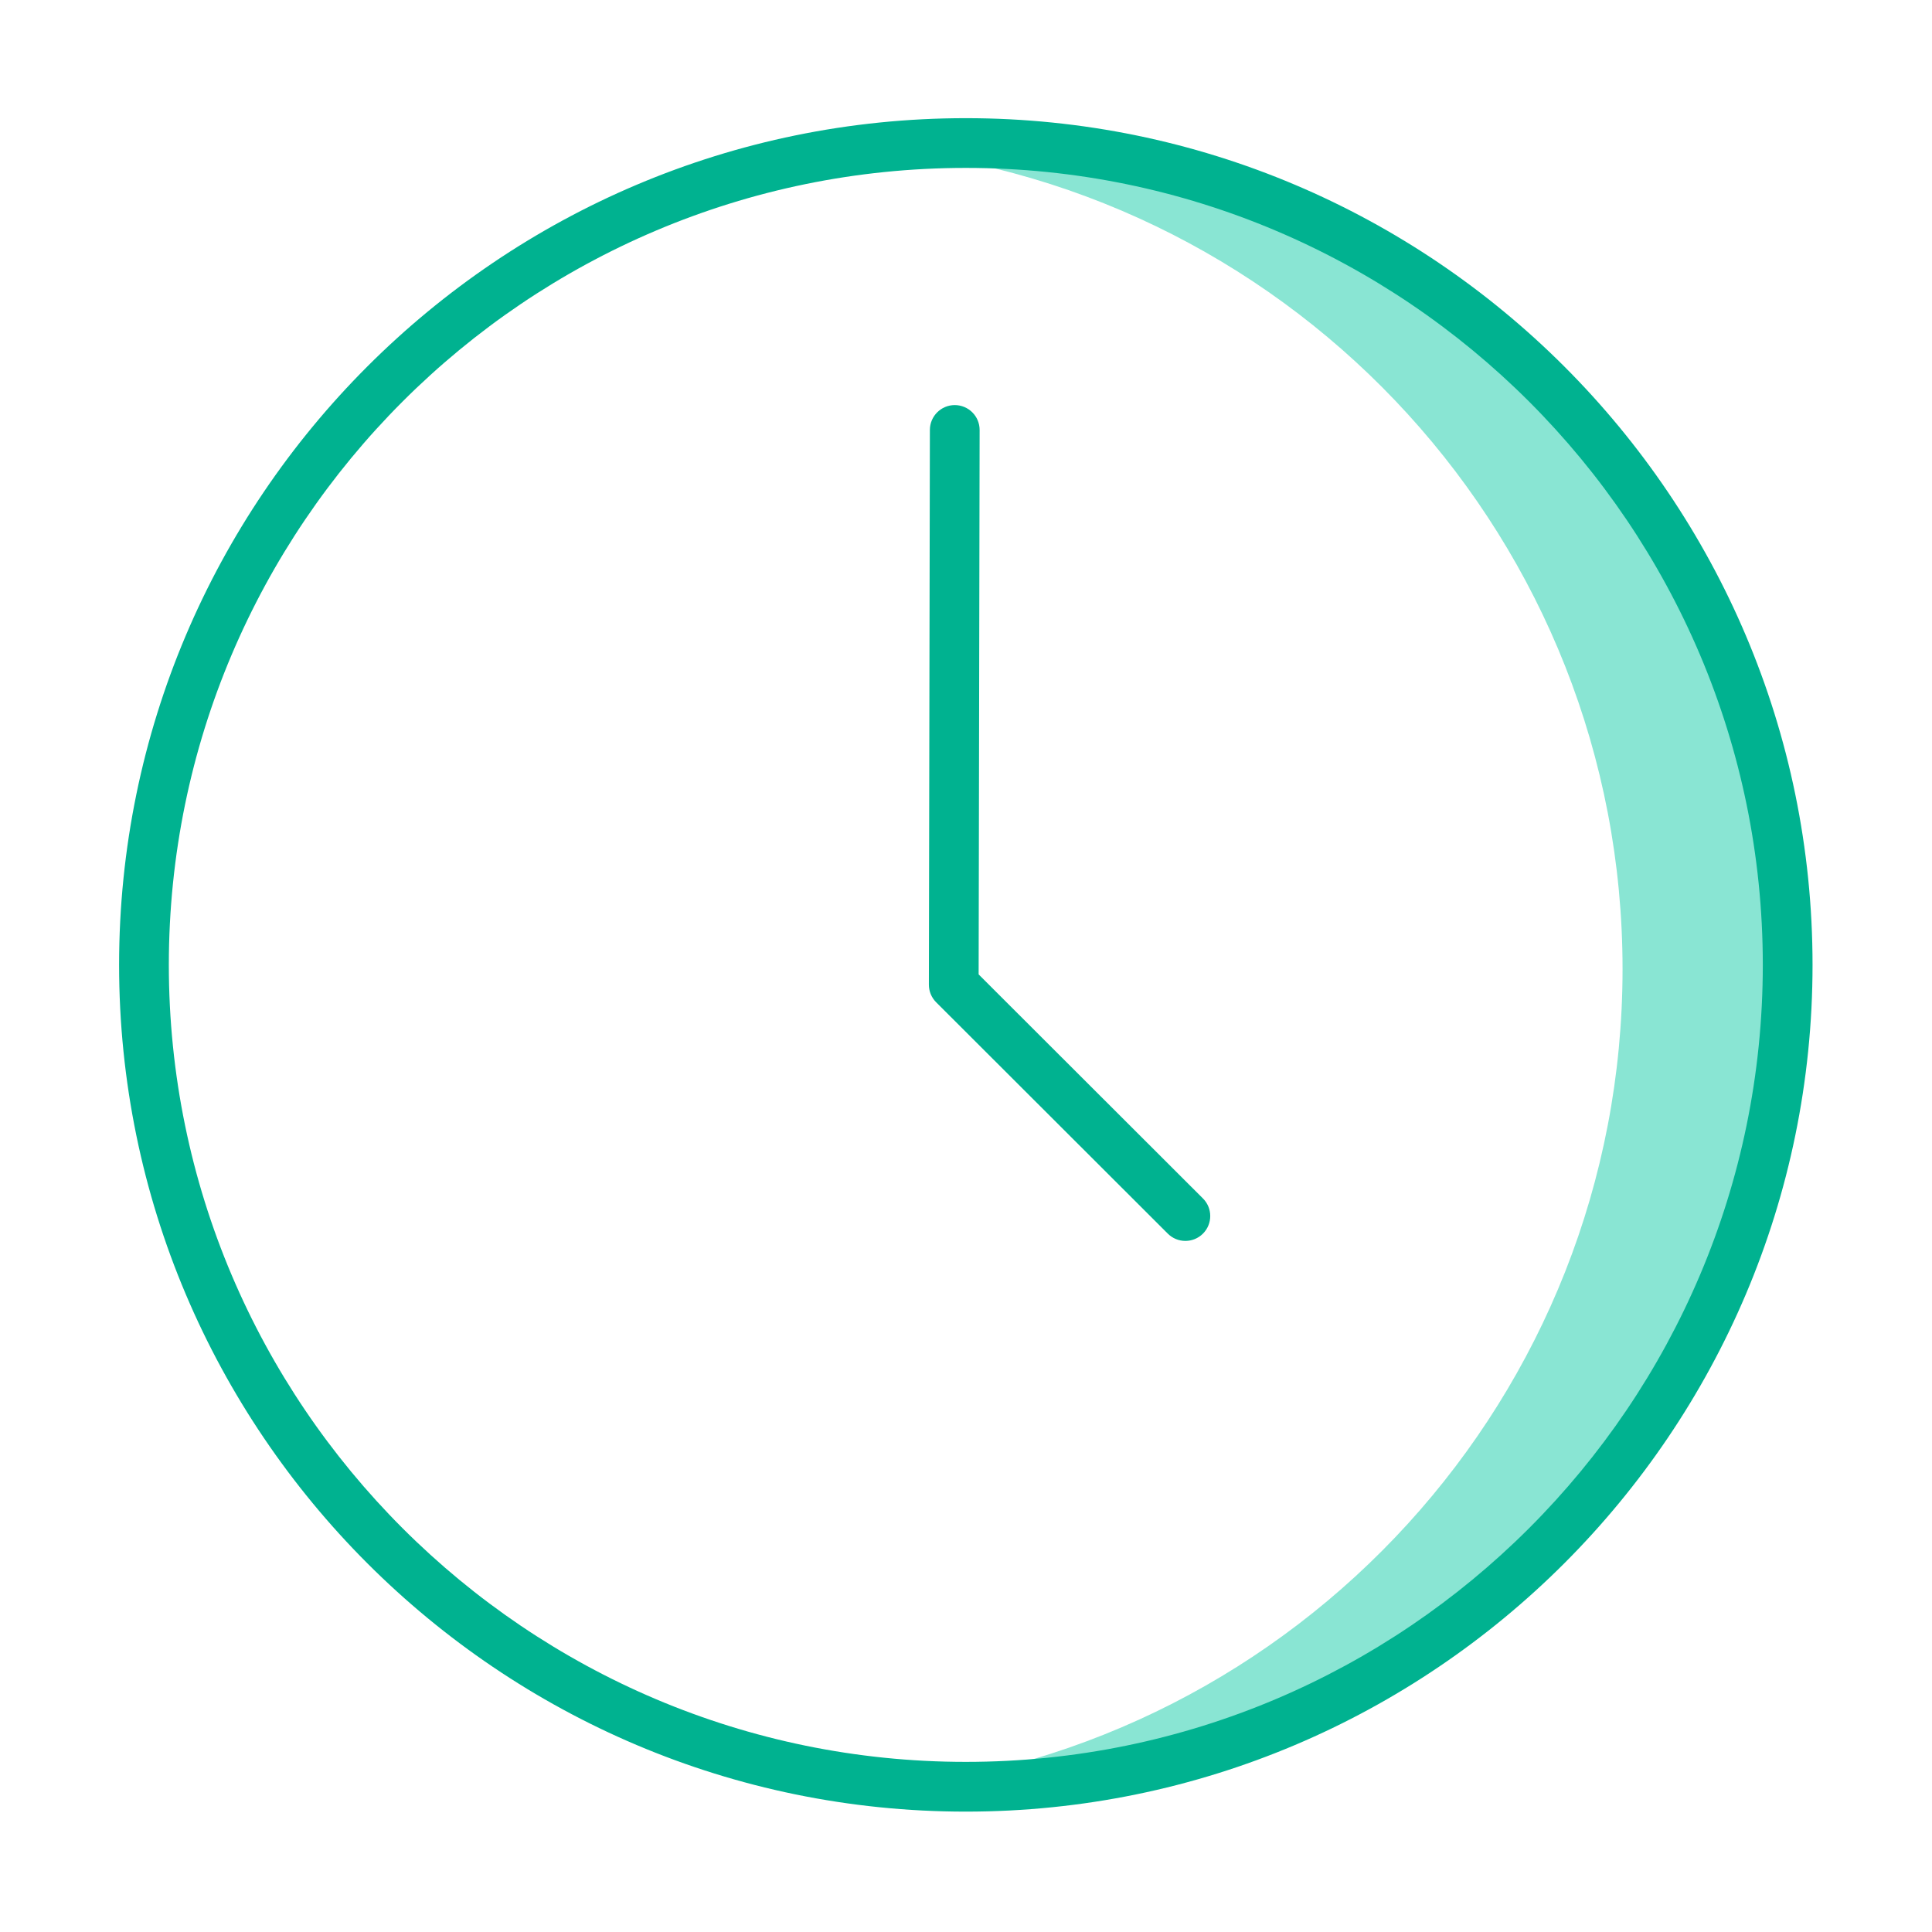
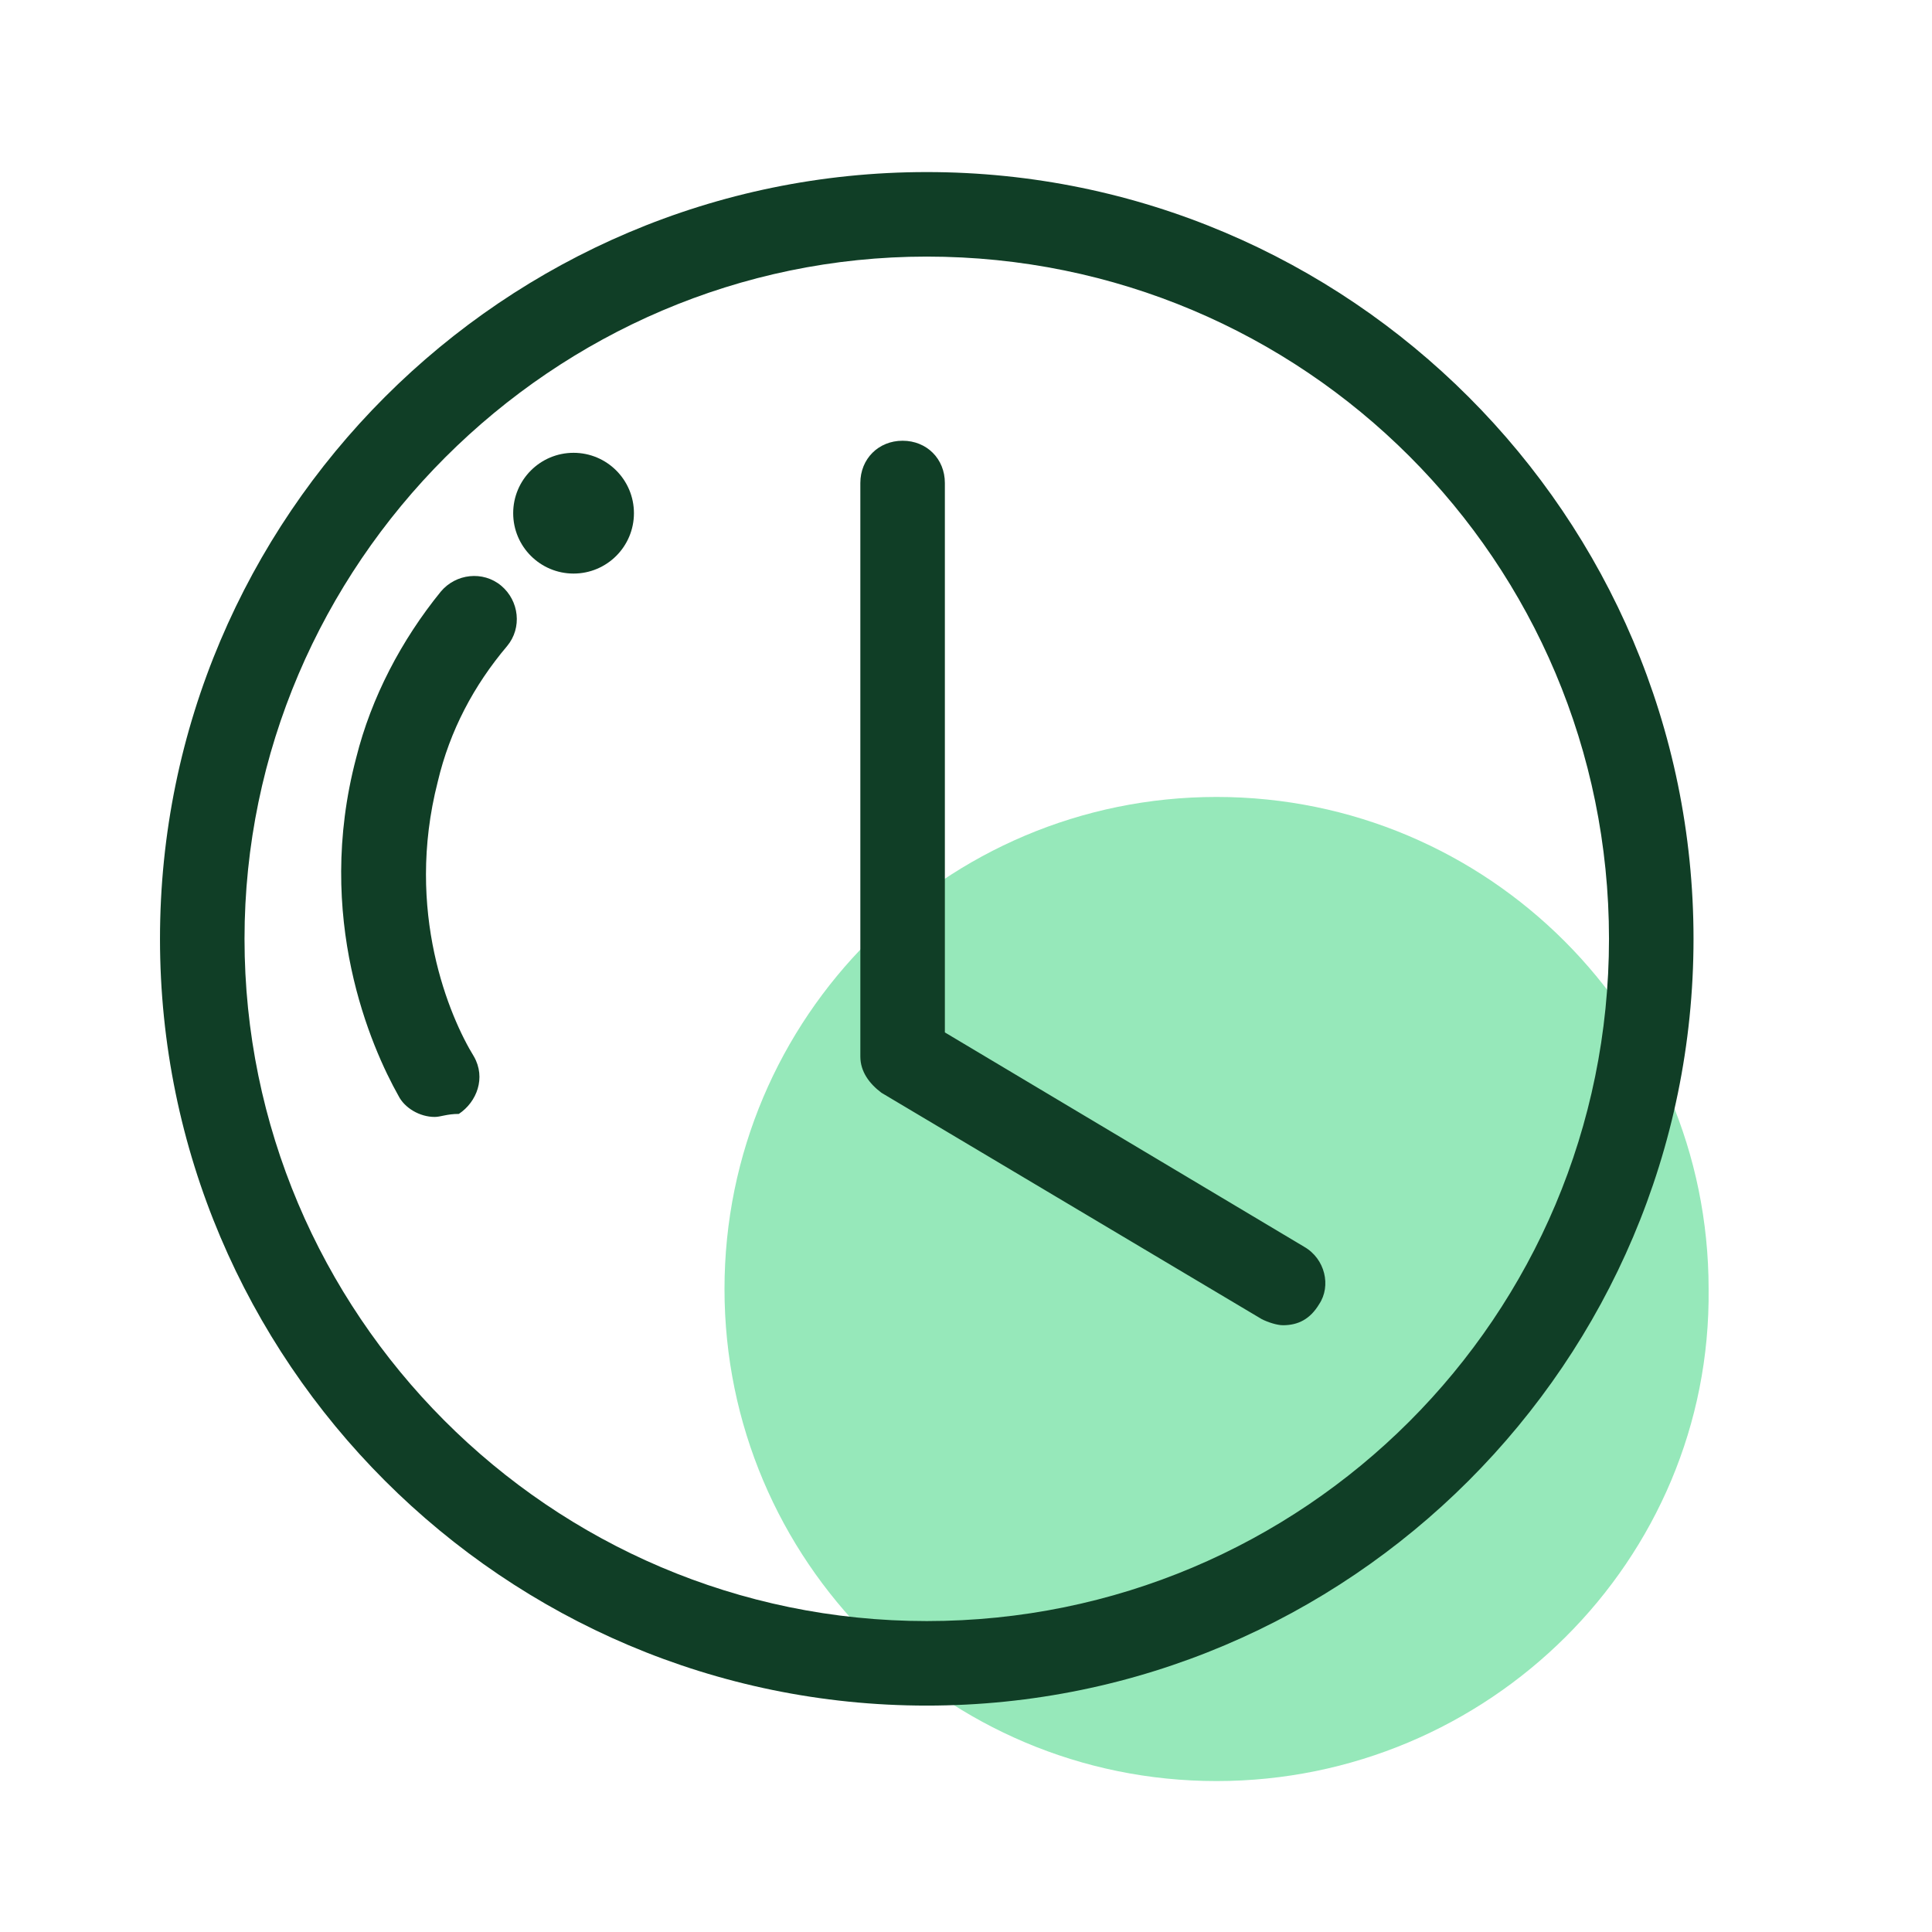
- <svg xmlns="http://www.w3.org/2000/svg" t="1783605843758" class="icon" viewBox="0 0 1024 1024" version="1.1" p-id="3961" width="200" height="200">
-   <path d="M510.668 76.732c-14.772 0-29.367 0.755-43.762 2.186 220.711 21.956 393.081 208.167 393.081 434.657S687.617 926.274 466.906 948.23a442.097 442.097 0 0 0 43.762 2.186c241.261 0 436.843-195.582 436.843-436.843S751.929 76.732 510.668 76.732z" fill="#89E5D3" p-id="3962" />
-   <path d="M511.904 62.633c-247.462 0-448.781 201.319-448.781 448.781S264.442 960.195 511.904 960.195 960.685 758.876 960.685 511.414 759.366 62.633 511.904 62.633z m0 871.199c-232.921 0-422.419-189.499-422.419-422.418S278.984 88.995 511.904 88.995s422.418 189.499 422.418 422.419-189.498 422.418-422.418 422.418z" fill="#00B290" p-id="3963" />
-   <path d="M518.697 516.457l0.523-288.554c0.018-7.28-5.883-13.181-13.163-13.2h-0.018c-7.261 0-13.163 5.883-13.181 13.163l-0.533 294.027 0.001 0.012c0 0.431 0.02 0.862 0.062 1.292 0.024 0.249 0.069 0.49 0.106 0.735 0.028 0.178 0.045 0.356 0.08 0.533 0.054 0.275 0.128 0.543 0.199 0.811 0.038 0.145 0.068 0.292 0.111 0.435 0.08 0.264 0.177 0.521 0.272 0.778 0.054 0.145 0.1 0.293 0.16 0.437 0.1 0.245 0.218 0.479 0.333 0.717 0.073 0.152 0.139 0.305 0.218 0.455 0.123 0.231 0.263 0.453 0.399 0.675 0.089 0.144 0.169 0.293 0.264 0.435 0.167 0.251 0.351 0.489 0.535 0.727 0.08 0.104 0.152 0.213 0.234 0.314 0.277 0.339 0.57 0.663 0.88 0.974l0.007 0.008L618.952 653.85a13.155 13.155 0 0 0 9.32 3.861c3.383 0 6.746-1.287 9.32-3.861 5.147-5.166 5.147-13.494 0-18.641L518.697 516.457z" fill="#00B290" p-id="3964" />
+ <svg xmlns="http://www.w3.org/2000/svg" t="1783610024812" class="icon" viewBox="0 0 1024 1024" version="1.1" p-id="1592" width="200" height="200">
+   <path d="M644.8 944c-144 0-260.8-116.8-260.8-260.8s116.8-260.8 260.8-260.8 260.8 116.8 260.8 260.8c1.6 144-116.8 260.8-260.8 260.8z" fill="#96E8BA" p-id="1593" />
+   <path d="M680 702.4c-3.2 0-8-1.6-11.2-3.2l-201.6-120c-6.4-4.8-11.2-11.2-11.2-19.2V256c0-12.8 9.6-22.4 22.4-22.4s22.4 9.6 22.4 22.4v291.2l190.4 113.6c11.2 6.4 14.4 20.8 8 30.4-4.8 8-11.2 11.2-19.2 11.2zM230.4 592c-8 0-16-4.8-19.2-11.2-14.4-25.6-44.8-94.4-22.4-179.2 8-32 24-62.4 44.8-88 8-9.6 22.4-11.2 32-3.2 9.6 8 11.2 22.4 3.2 32-17.6 20.8-30.4 44.8-36.8 72-17.6 68.8 6.4 124.8 19.2 145.6 6.4 11.2 1.6 24-8 30.4-6.4 0-9.6 1.6-12.8 1.6z" fill="#103E26" p-id="1594" />
+   <path d="M304 272m-32 0a32 32 0 1 0 64 0 32 32 0 1 0-64 0Z" fill="#103E26" p-id="1595" />
+   <path d="M491.2 904c-224 0-406.4-182.4-406.4-406.4 0-224 182.4-406.4 406.4-406.4 224 0 406.4 182.4 406.4 406.4 0 224-182.4 406.4-406.4 406.4z m0-768C292.8 136 129.6 299.2 129.6 497.6s161.6 361.6 361.6 361.6 361.6-161.6 361.6-361.6S691.2 136 491.2 136z" fill="#103E26" p-id="1596" />
</svg>
